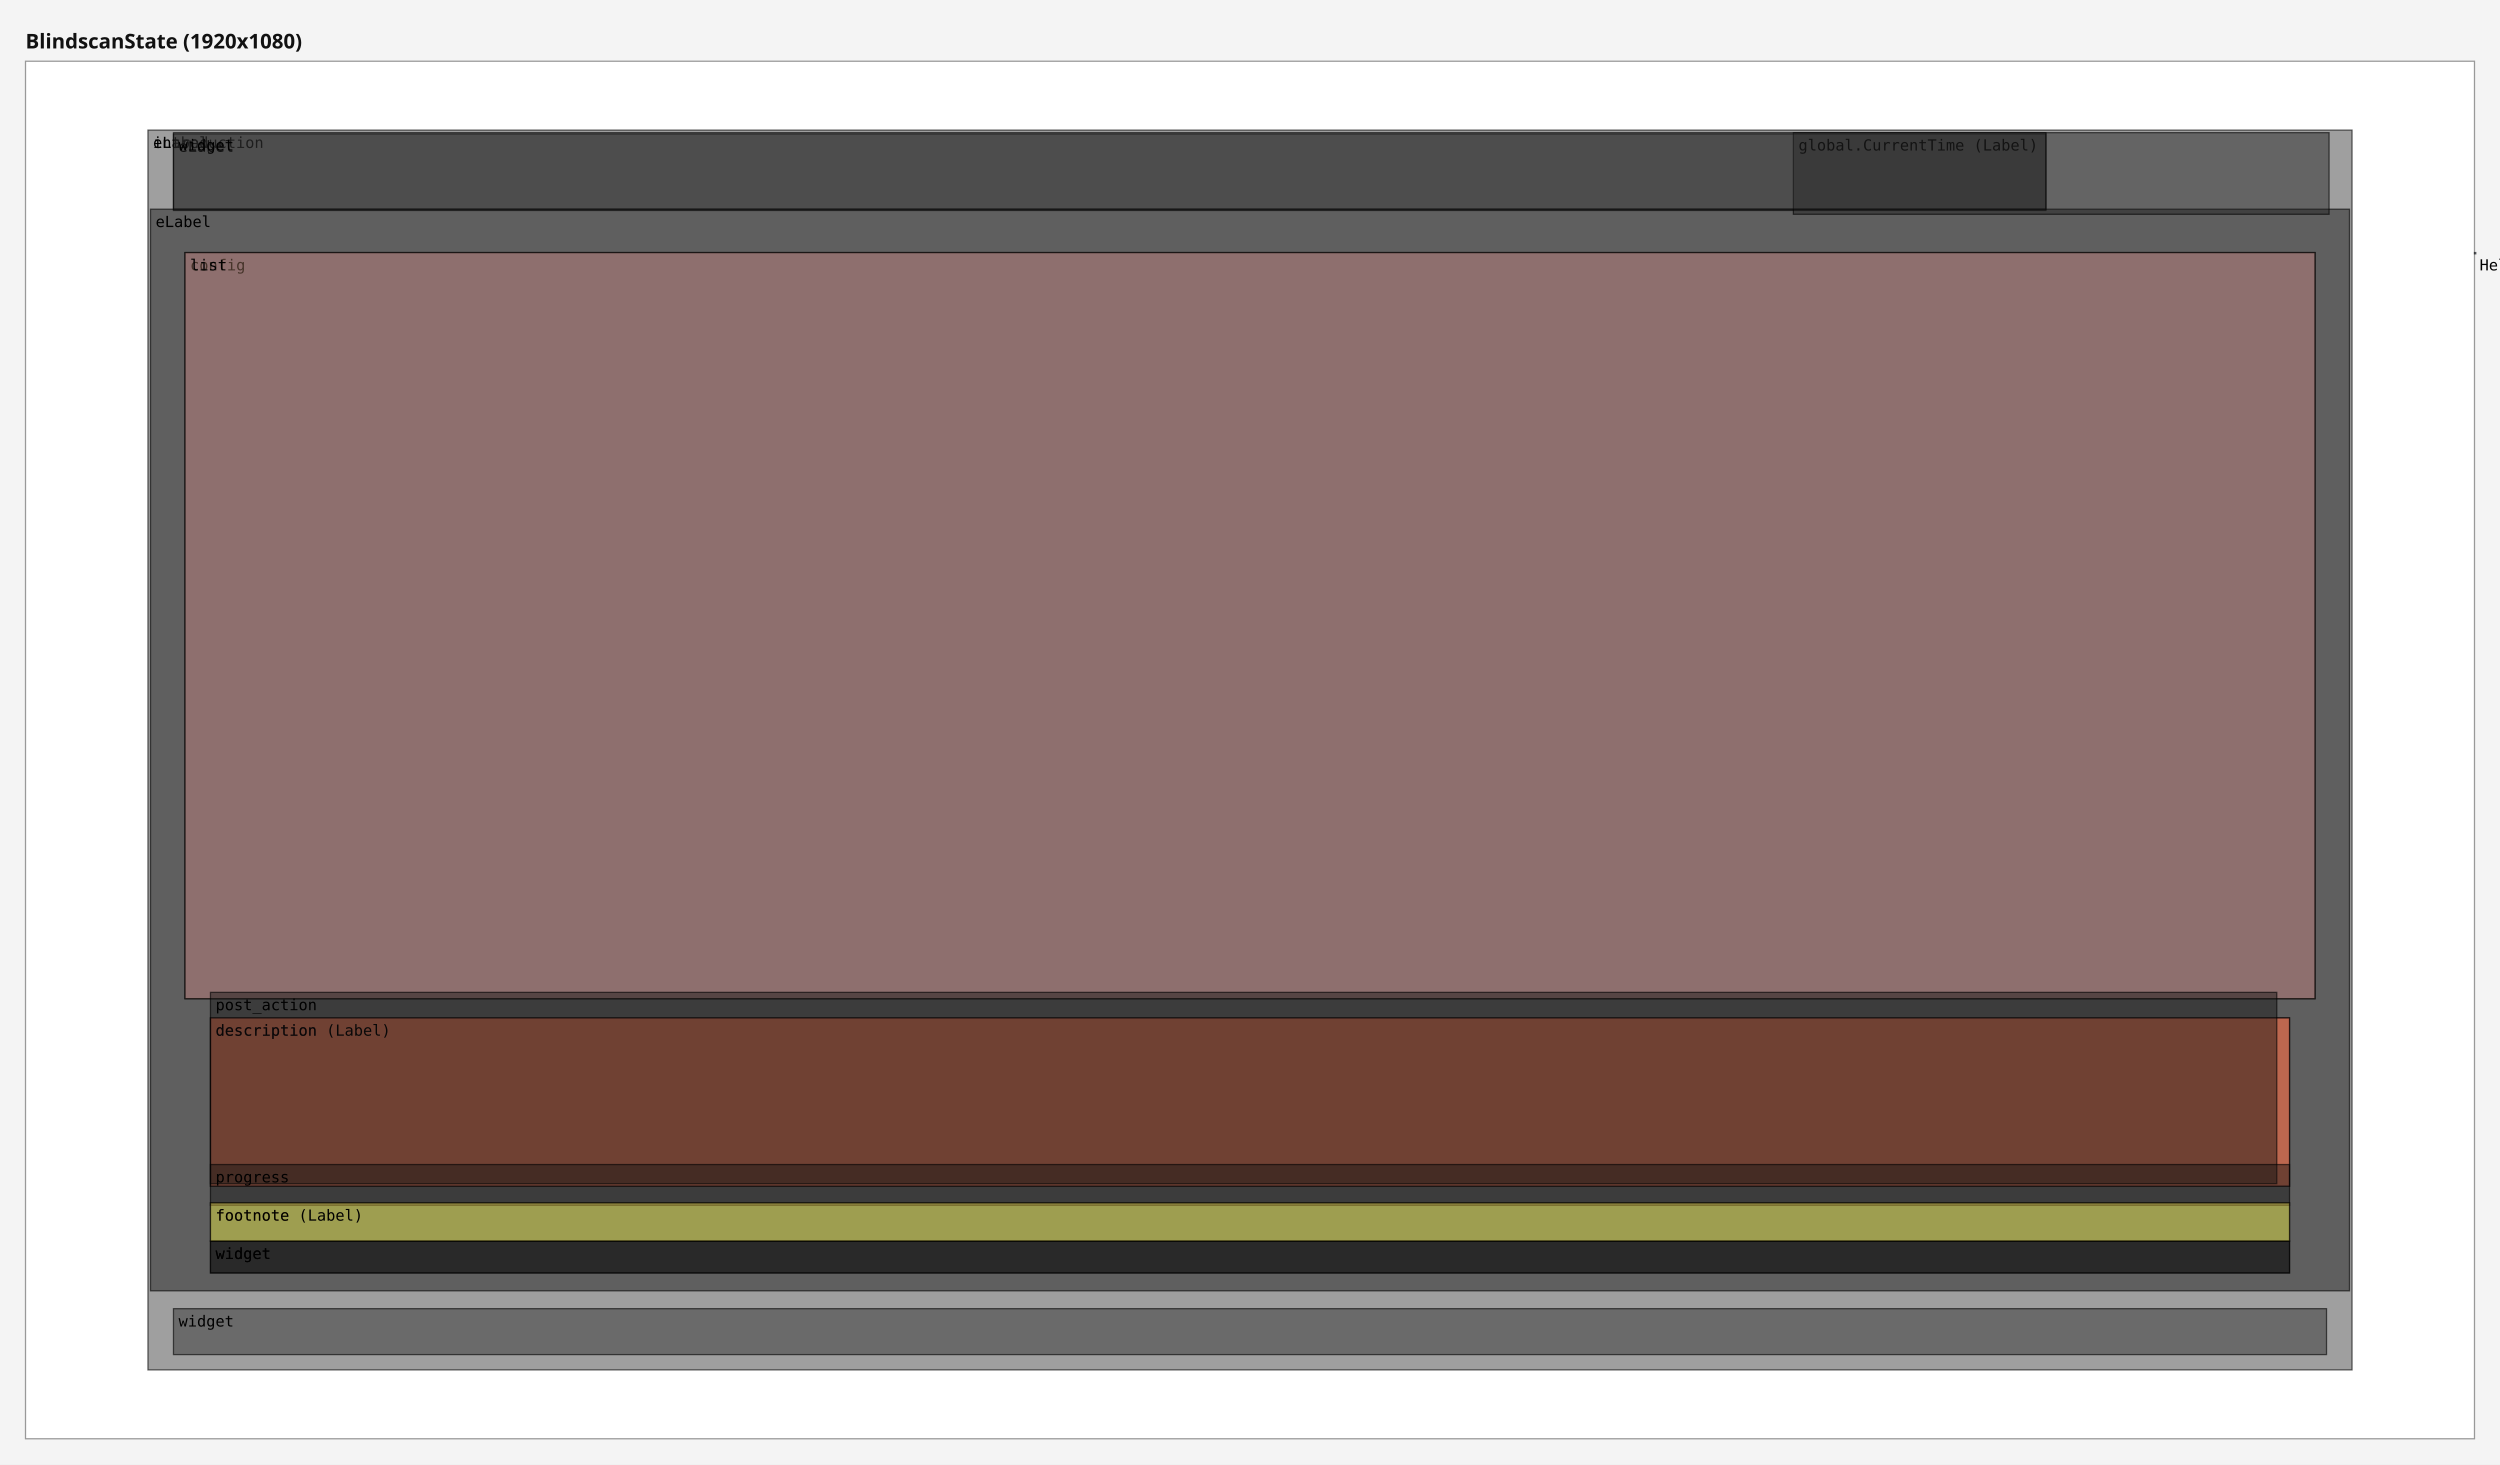
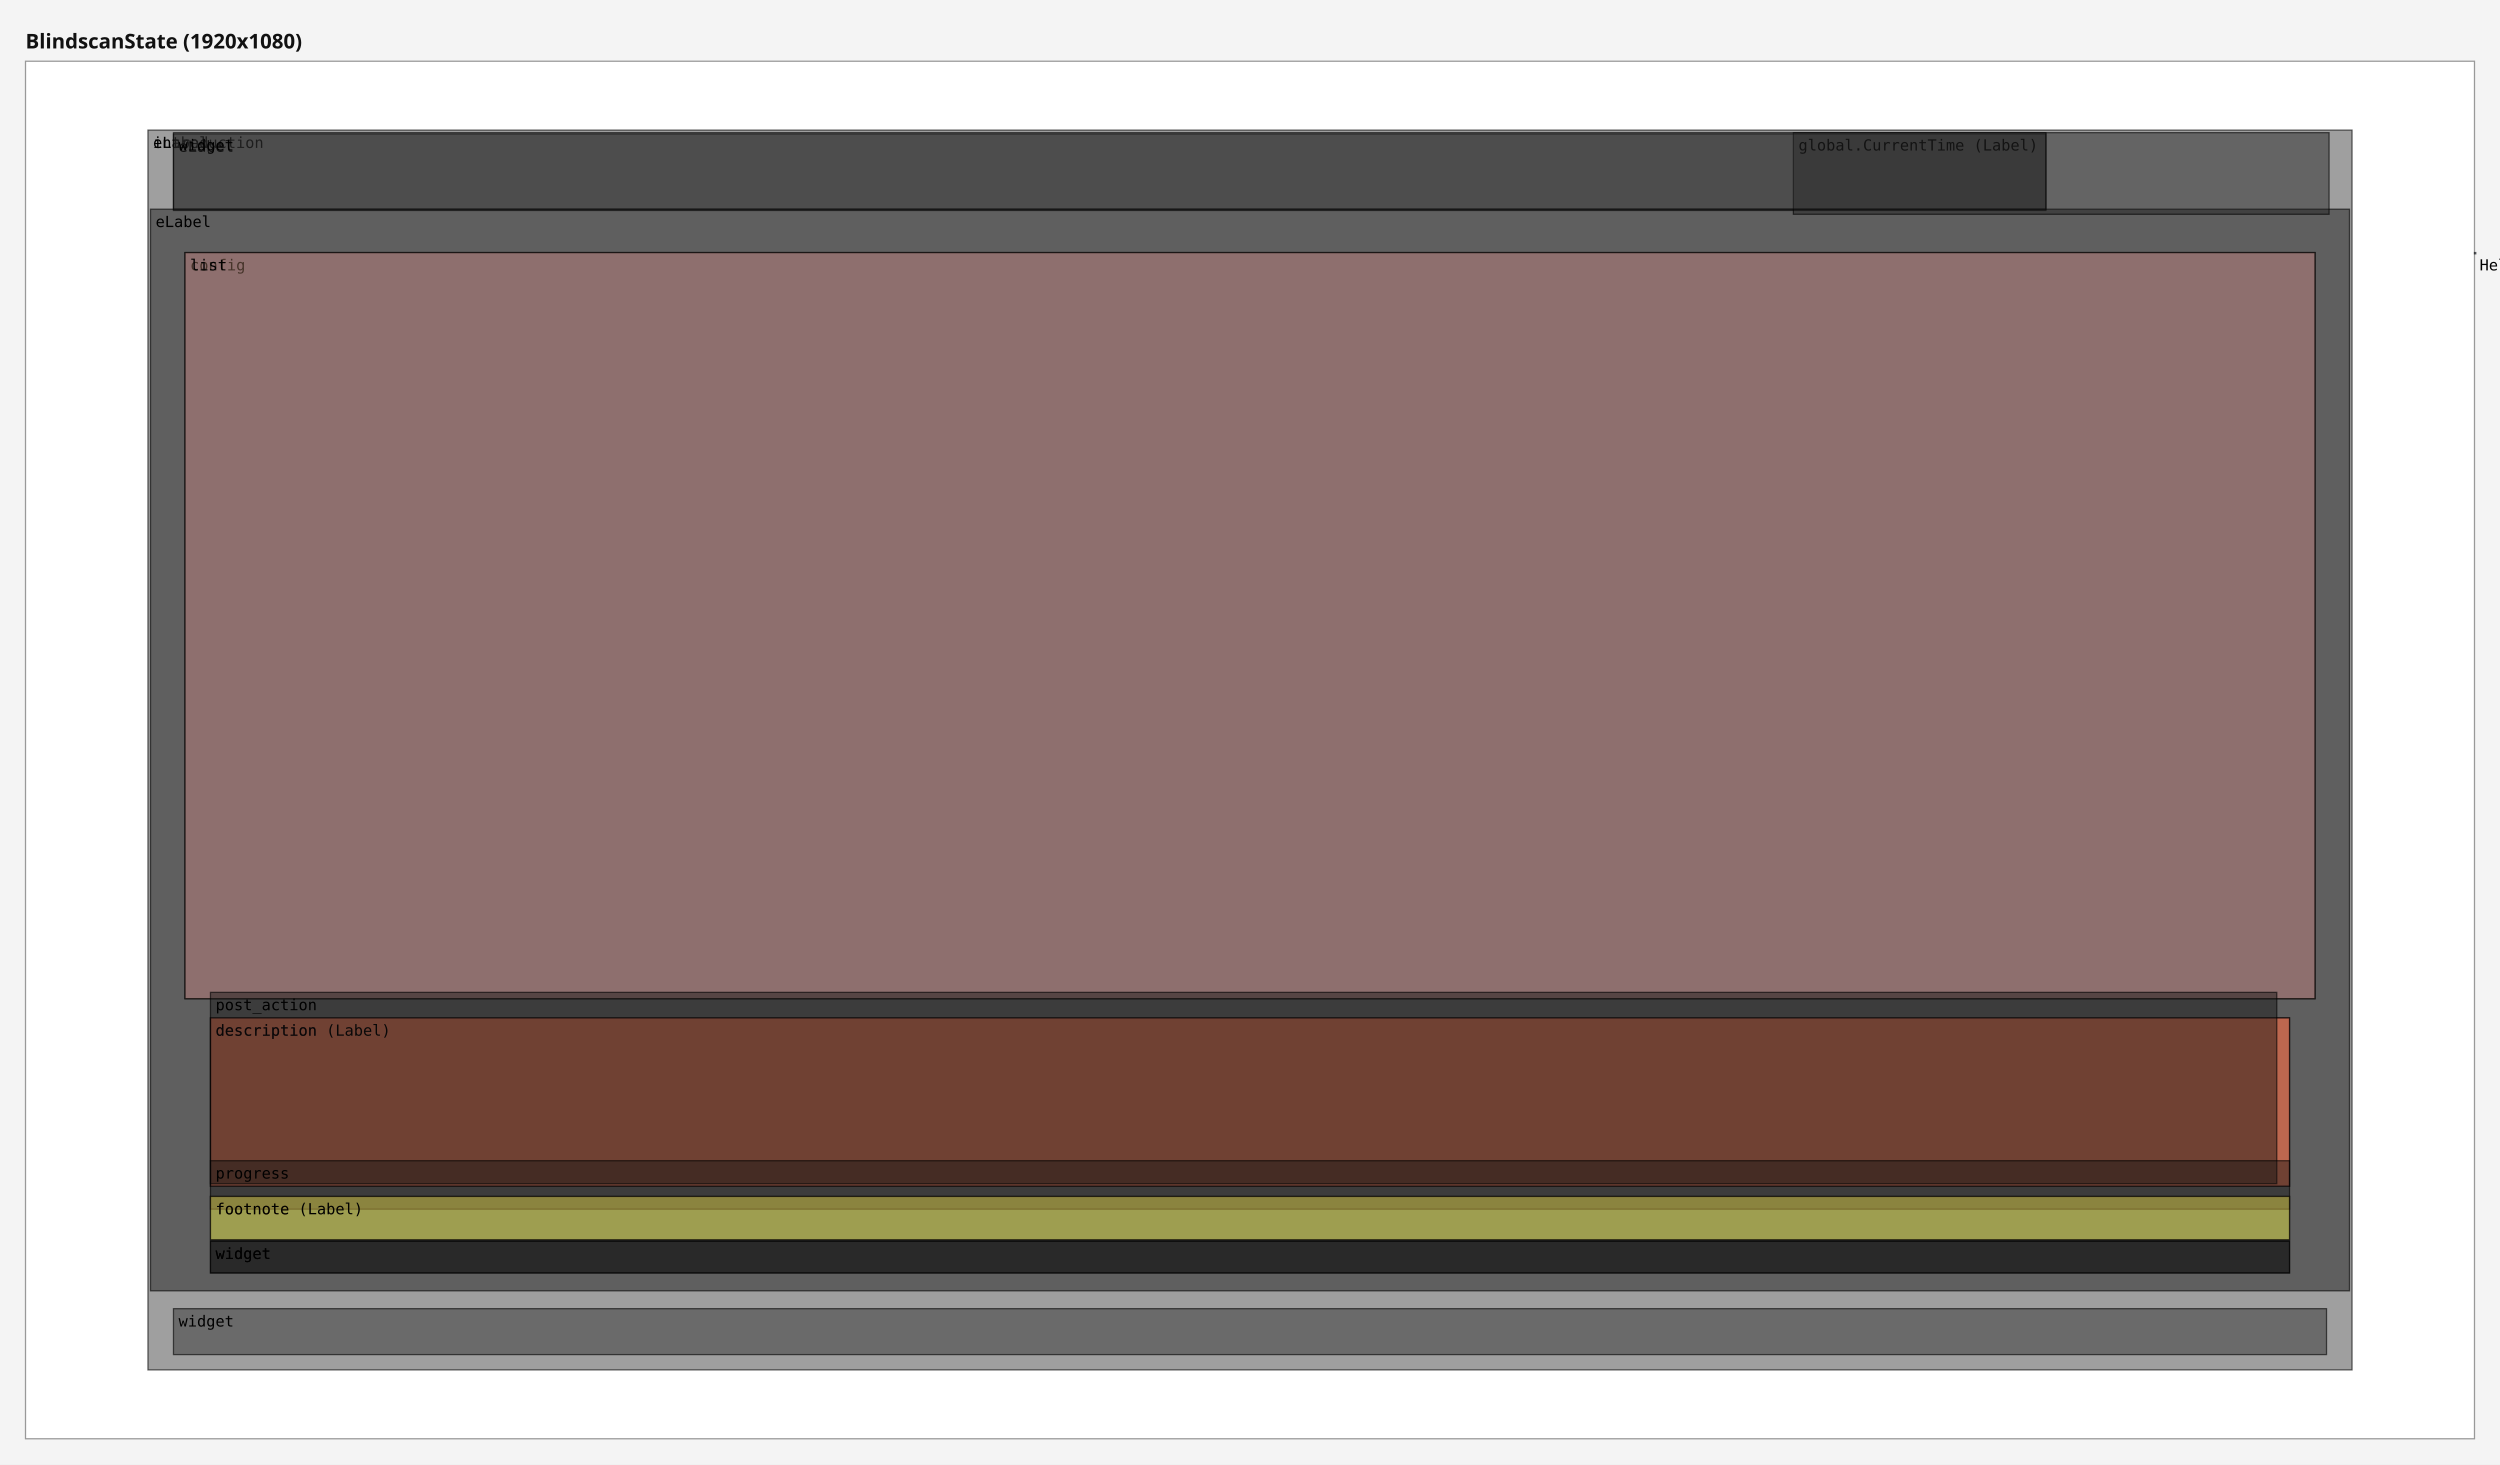
<svg xmlns="http://www.w3.org/2000/svg" width="1960" height="1148" viewBox="0 0 1960 1148">
  <rect x="0" y="0" width="1960" height="1148" fill="#f4f4f4" />
  <text x="20" y="38" font-family="sans-serif" font-size="16" font-weight="bold" fill="#111111">BlindscanState (1920x1080)</text>
  <g data-screen="0" transform="translate(20,48)">
    <rect x="0" y="0" width="1920" height="1080" fill="#ffffff" stroke="#999999" stroke-width="1" />
    <g>
      <rect data-ref="0:0" x="96" y="54" width="1728" height="972" fill="#2c2c2c" fill-opacity="0.45" stroke="#000000" stroke-opacity="0.6" stroke-width="1" />
      <text x="100" y="68" font-family="monospace" font-size="12" fill="#000000">eLabel</text>
    </g>
    <g>
      <rect data-ref="0:1" x="98" y="116" width="1724" height="848" fill="#121212" fill-opacity="0.45" stroke="#000000" stroke-opacity="0.6" stroke-width="1" />
      <text x="102" y="130" font-family="monospace" font-size="12" fill="#000000">eLabel</text>
    </g>
    <g>
      <rect data-ref="0:6" x="125" y="150" width="1670" height="585" fill="#b07aa1" fill-opacity="0.45" stroke="#000000" stroke-opacity="0.6" stroke-width="1" />
      <text x="129" y="164" font-family="monospace" font-size="12" fill="#000000">config</text>
    </g>
    <g>
      <rect data-ref="0:7" x="145" y="925" width="1630" height="25" fill="#121212" fill-opacity="0.45" stroke="#000000" stroke-opacity="0.6" stroke-width="1" />
      <text x="149" y="939" font-family="monospace" font-size="12" fill="#000000">widget</text>
    </g>
    <g>
      <rect data-ref="0:8" x="125" y="150" width="1670" height="585" fill="#9c755f" fill-opacity="0.45" stroke="#000000" stroke-opacity="0.6" stroke-width="1" />
      <text x="129" y="164" font-family="monospace" font-size="12" fill="#000000">list</text>
    </g>
    <g>
      <rect data-ref="0:9" x="145" y="925" width="1630" height="25" fill="#121212" fill-opacity="0.45" stroke="#000000" stroke-opacity="0.6" stroke-width="1" />
      <text x="149" y="939" font-family="monospace" font-size="12" fill="#000000">widget</text>
    </g>
    <g>
      <rect data-ref="0:11" x="145" y="750" width="1630" height="132" fill="#f28e2b" fill-opacity="0.45" stroke="#000000" stroke-opacity="0.6" stroke-width="1" />
      <text x="149" y="764" font-family="monospace" font-size="12" fill="#000000">description</text>
    </g>
    <g>
      <rect data-ref="0:12" x="145" y="750" width="1630" height="132" fill="#e15759" fill-opacity="0.45" stroke="#000000" stroke-opacity="0.6" stroke-width="1" />
      <text x="149" y="764" font-family="monospace" font-size="12" fill="#000000">description (Label)</text>
    </g>
    <g>
      <rect data-ref="0:13" x="96" y="54" width="0" height="0" fill="#76b7b2" fill-opacity="0.45" stroke="#000000" stroke-opacity="0.6" stroke-width="1" />
      <text x="100" y="68" font-family="monospace" font-size="12" fill="#000000">introduction</text>
    </g>
    <g>
      <rect data-ref="0:17" x="145" y="730" width="1620" height="150" fill="#121212" fill-opacity="0.45" stroke="#000000" stroke-opacity="0.6" stroke-width="1" />
      <text x="149" y="744" font-family="monospace" font-size="12" fill="#000000">post_action</text>
    </g>
    <g>
      <rect data-ref="0:10" x="1920" y="150" width="1" height="1" fill="#4e79a7" fill-opacity="0.45" stroke="#000000" stroke-opacity="0.6" stroke-width="1" />
      <text x="1924" y="164" font-family="monospace" font-size="12" fill="#000000">HelpWindow</text>
    </g>
    <g>
-       <rect data-ref="0:14" x="145" y="895" width="1630" height="30" fill="#59a14f" fill-opacity="0.45" stroke="#000000" stroke-opacity="0.6" stroke-width="1" />
-       <text x="149" y="909" font-family="monospace" font-size="12" fill="#000000">footnote</text>
+       <rect data-ref="0:14" x="145" y="890" width="1630" height="34" fill="#59a14f" fill-opacity="0.45" stroke="#000000" stroke-opacity="0.6" stroke-width="1" />
+       <text x="149" y="904" font-family="monospace" font-size="12" fill="#000000">footnote</text>
    </g>
    <g>
-       <rect data-ref="0:16" x="145" y="865" width="1630" height="32" fill="#121212" fill-opacity="0.45" stroke="#000000" stroke-opacity="0.6" stroke-width="1" />
-       <text x="149" y="879" font-family="monospace" font-size="12" fill="#000000">progress</text>
+       <rect data-ref="0:16" x="145" y="862" width="1630" height="38" fill="#121212" fill-opacity="0.45" stroke="#000000" stroke-opacity="0.6" stroke-width="1" />
+       <text x="149" y="876" font-family="monospace" font-size="12" fill="#000000">progress</text>
    </g>
    <g>
      <rect data-ref="0:2" x="116" y="978" width="1688" height="36" fill="#2c2c2c" fill-opacity="0.45" stroke="#000000" stroke-opacity="0.6" stroke-width="1" />
      <text x="120" y="992" font-family="monospace" font-size="12" fill="#000000">widget</text>
    </g>
    <g>
      <rect data-ref="0:4" x="116" y="57" width="1468" height="60" fill="#2c2c2c" fill-opacity="0.45" stroke="#000000" stroke-opacity="0.6" stroke-width="1" />
      <text x="120" y="71" font-family="monospace" font-size="12" fill="#000000">eLabel</text>
    </g>
    <g>
      <rect data-ref="0:3" x="1386" y="56" width="420" height="64" fill="#1d1d1d" fill-opacity="0.45" stroke="#000000" stroke-opacity="0.6" stroke-width="1" />
      <text x="1390" y="70" font-family="monospace" font-size="12" fill="#000000">global.CurrentTime (Label)</text>
    </g>
    <g>
      <rect data-ref="0:5" x="116" y="56" width="1468" height="60" fill="#2c2c2c" fill-opacity="0.45" stroke="#000000" stroke-opacity="0.6" stroke-width="1" />
      <text x="120" y="70" font-family="monospace" font-size="12" fill="#000000">widget</text>
    </g>
    <g>
-       <rect data-ref="0:15" x="145" y="895" width="1630" height="30" fill="#edc948" fill-opacity="0.45" stroke="#000000" stroke-opacity="0.6" stroke-width="1" />
-       <text x="149" y="909" font-family="monospace" font-size="12" fill="#000000">footnote (Label)</text>
+       <rect data-ref="0:15" x="145" y="890" width="1630" height="34" fill="#edc948" fill-opacity="0.45" stroke="#000000" stroke-opacity="0.6" stroke-width="1" />
+       <text x="149" y="904" font-family="monospace" font-size="12" fill="#000000">footnote (Label)</text>
    </g>
  </g>
</svg>
